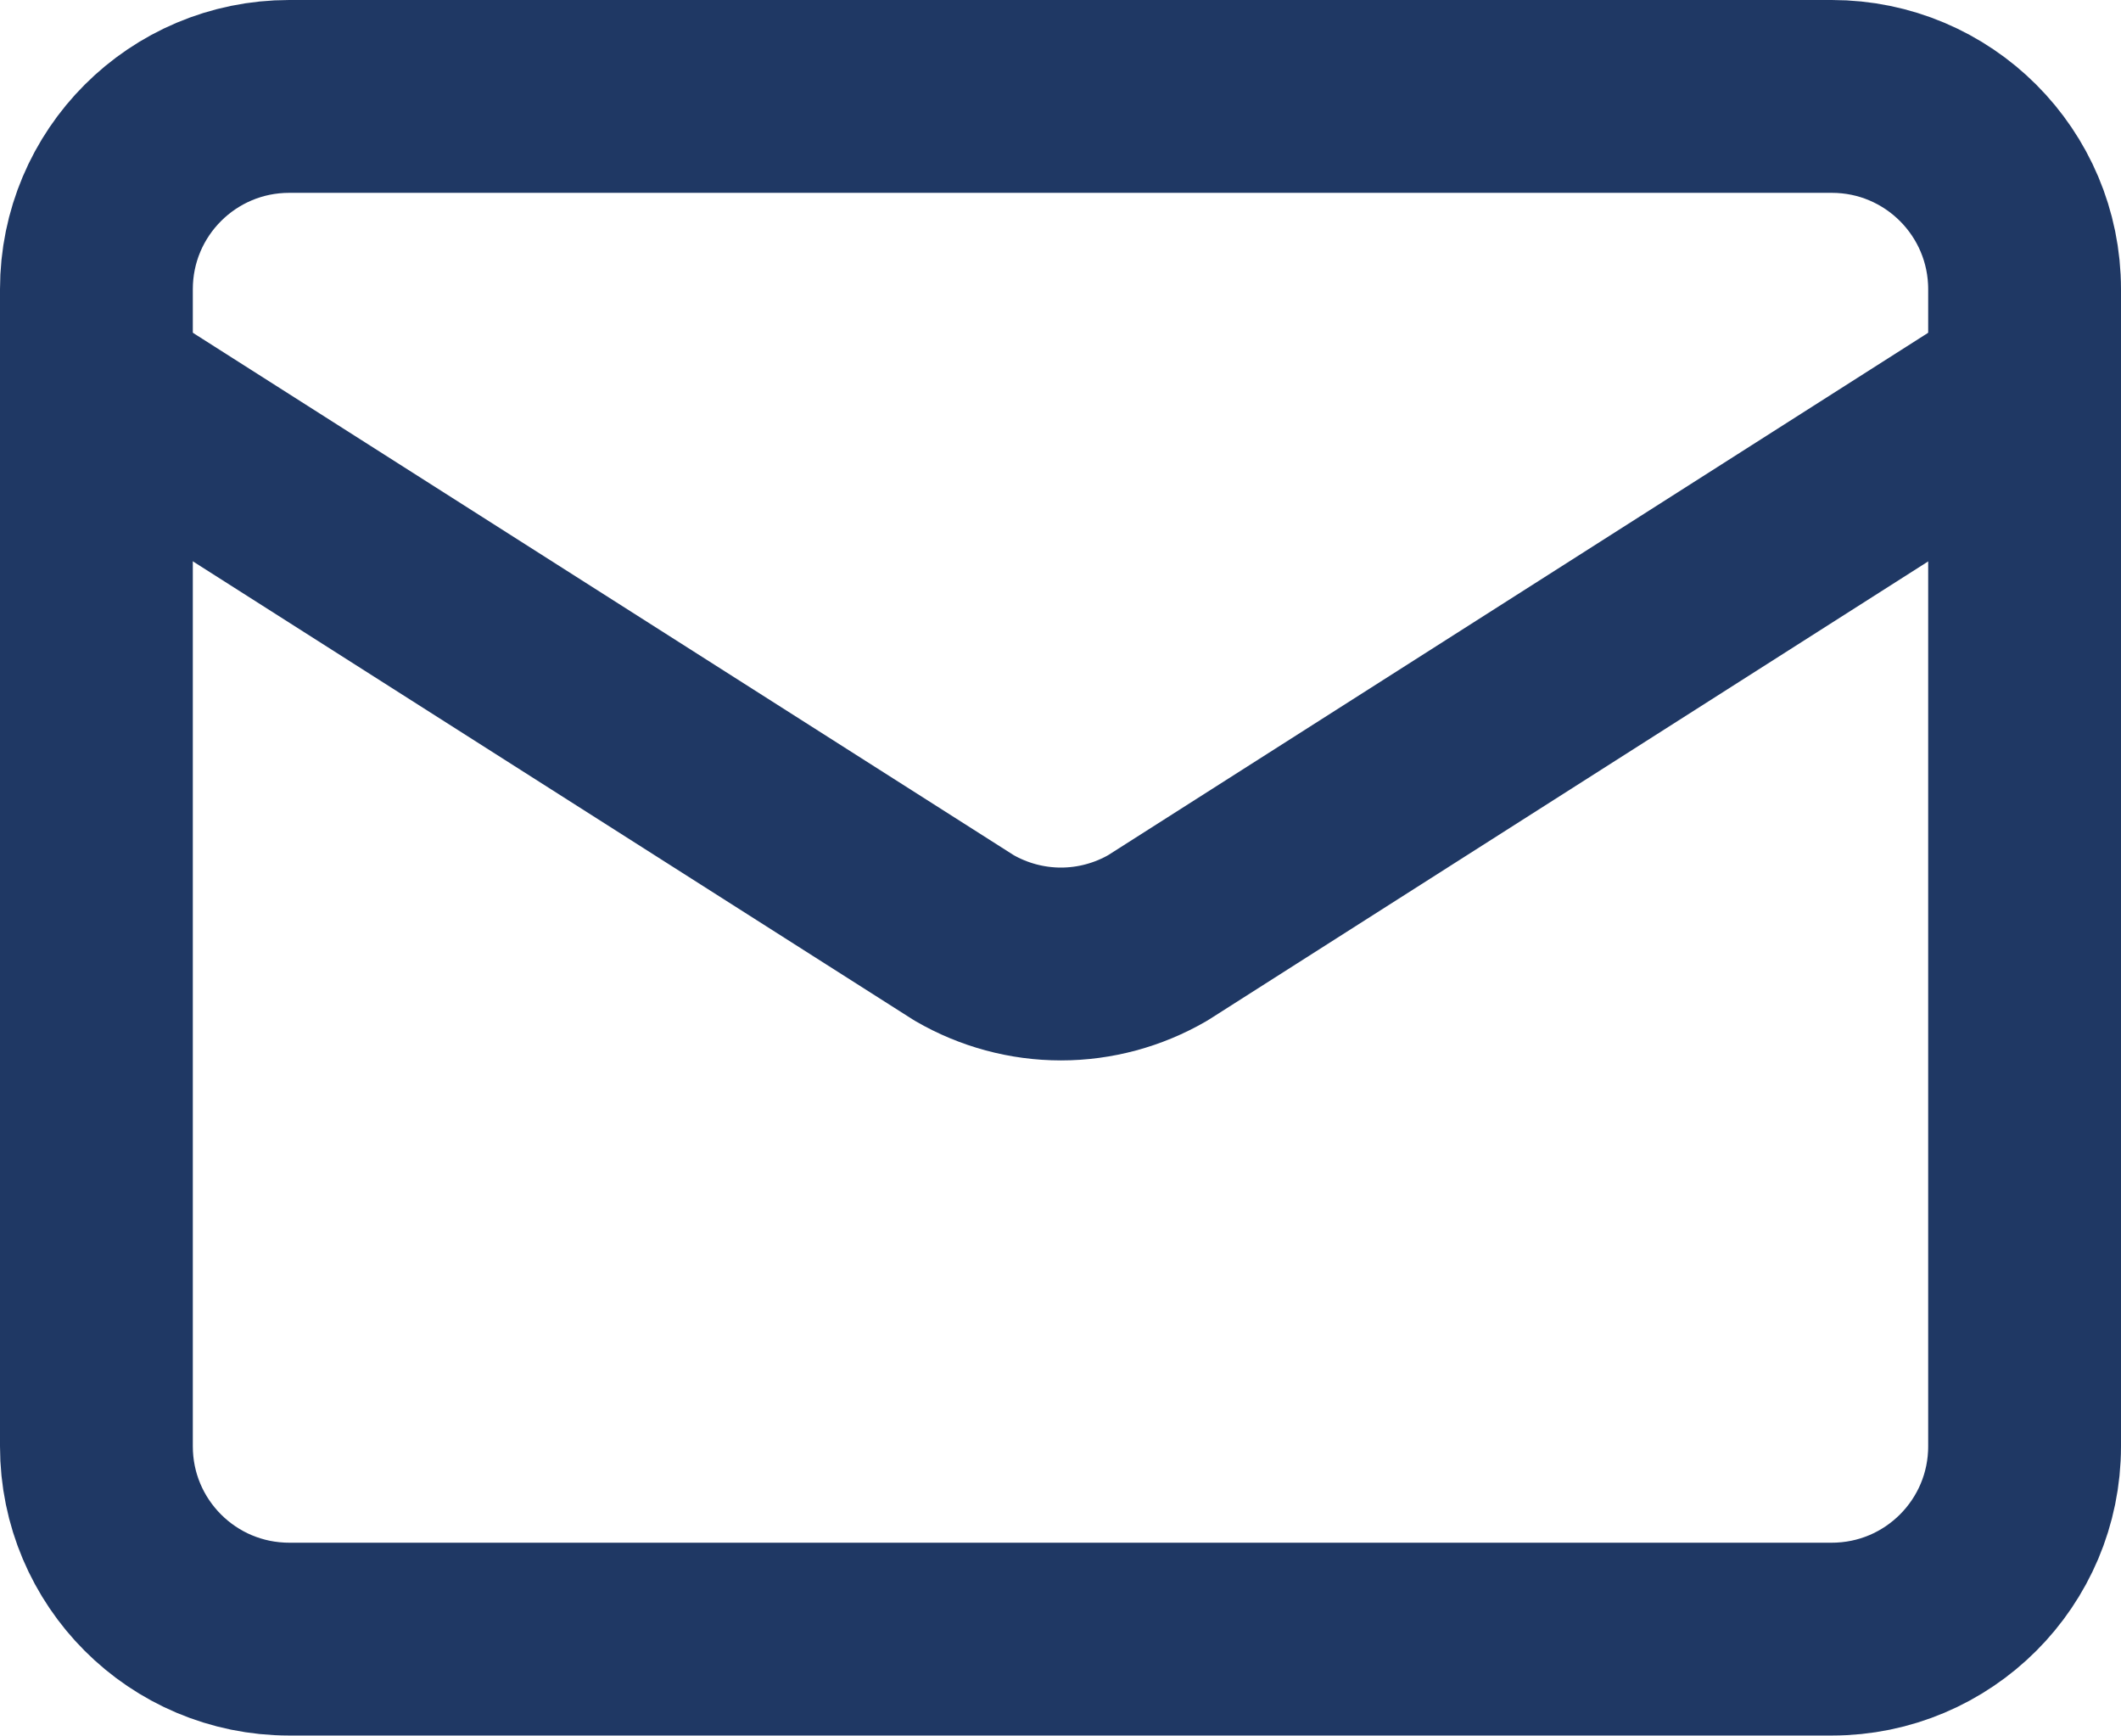
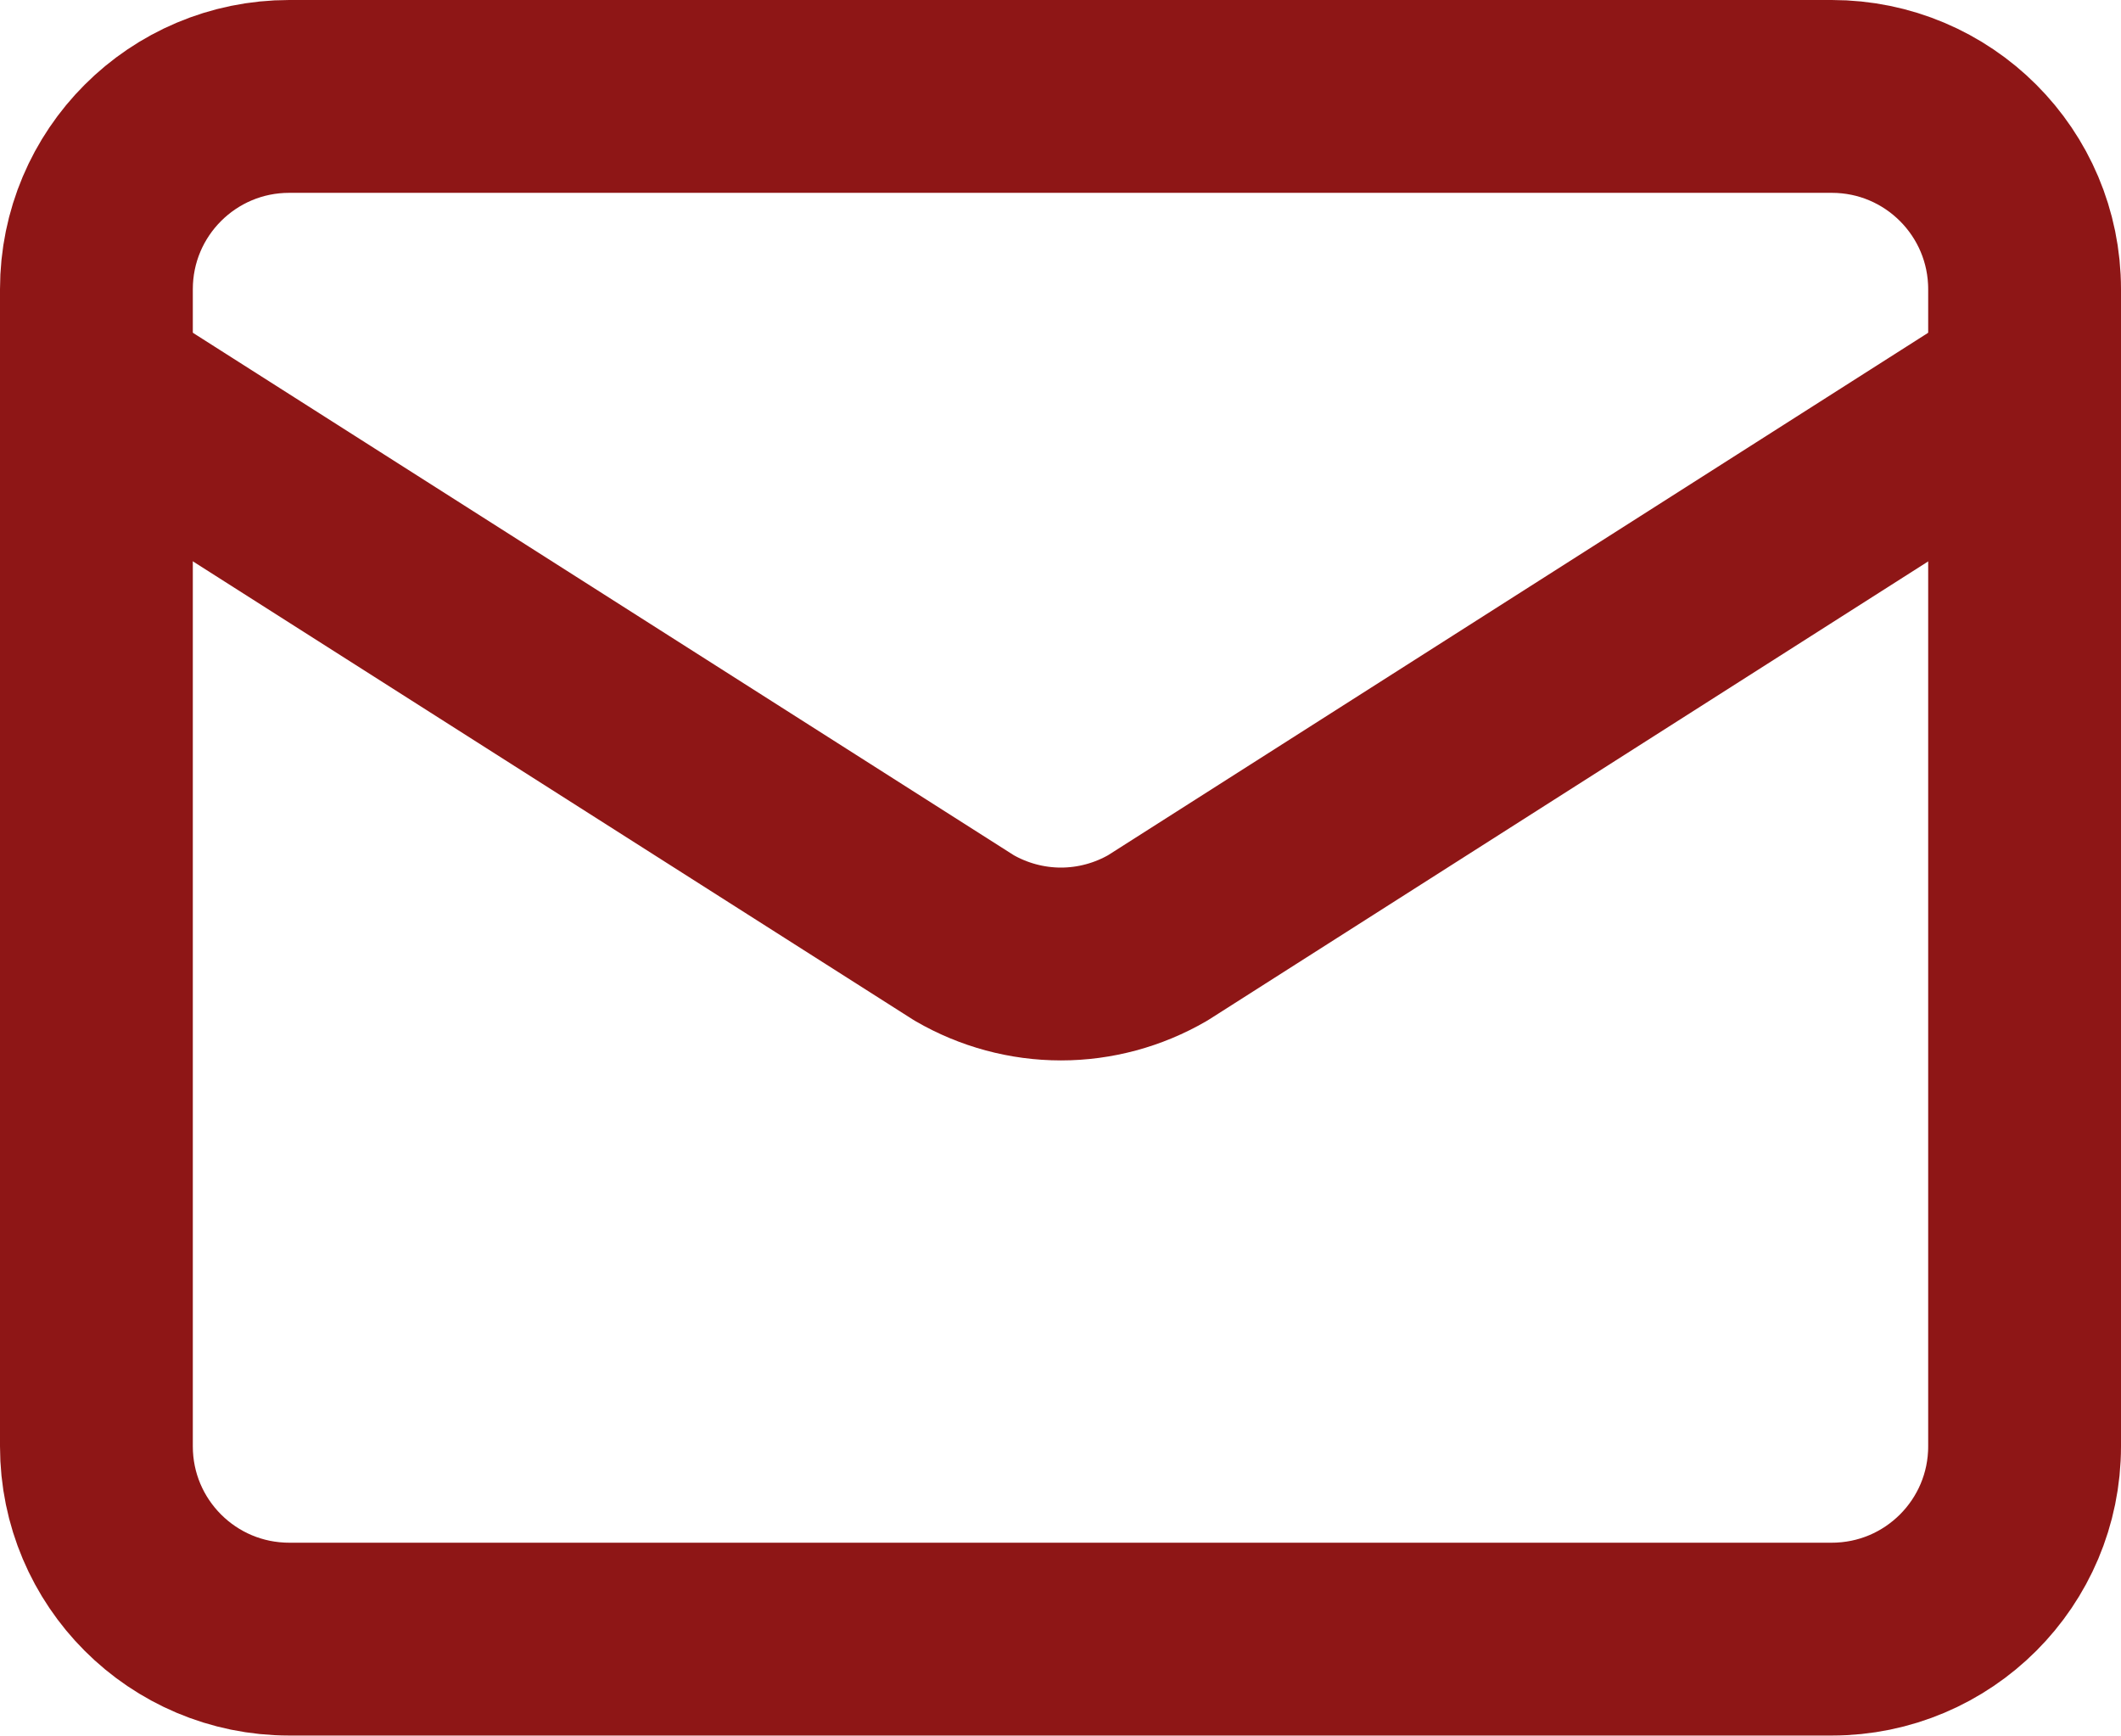
<svg xmlns="http://www.w3.org/2000/svg" width="22" height="18" viewBox="0 0 22 18" fill="none">
-   <path d="M21 4L12.009 9.727C11.704 9.904 11.357 9.998 11.005 9.998C10.652 9.998 10.305 9.904 10 9.727L1 4" stroke-width="2" stroke-linecap="round" stroke-linejoin="round" stroke="#1F3864" />
-   <path d="M3 1H19C20.105 1 21 1.895 21 3V15C21 16.105 20.105 17 19 17H3C1.895 17 1 16.105 1 15V3C1 1.895 1.895 1 3 1Z" stroke-width="2" stroke-linecap="round" stroke-linejoin="round" stroke="#1F3864" />
+   <path d="M21 4L12.009 9.727C11.704 9.904 11.357 9.998 11.005 9.998C10.652 9.998 10.305 9.904 10 9.727L1 4" stroke-width="2" stroke-linecap="round" stroke-linejoin="round" stroke="#8E1616" />
+   <path d="M3 1H19C20.105 1 21 1.895 21 3V15C21 16.105 20.105 17 19 17H3C1.895 17 1 16.105 1 15V3C1 1.895 1.895 1 3 1Z" stroke-width="2" stroke-linecap="round" stroke-linejoin="round" stroke="#8E1616" />
</svg>
